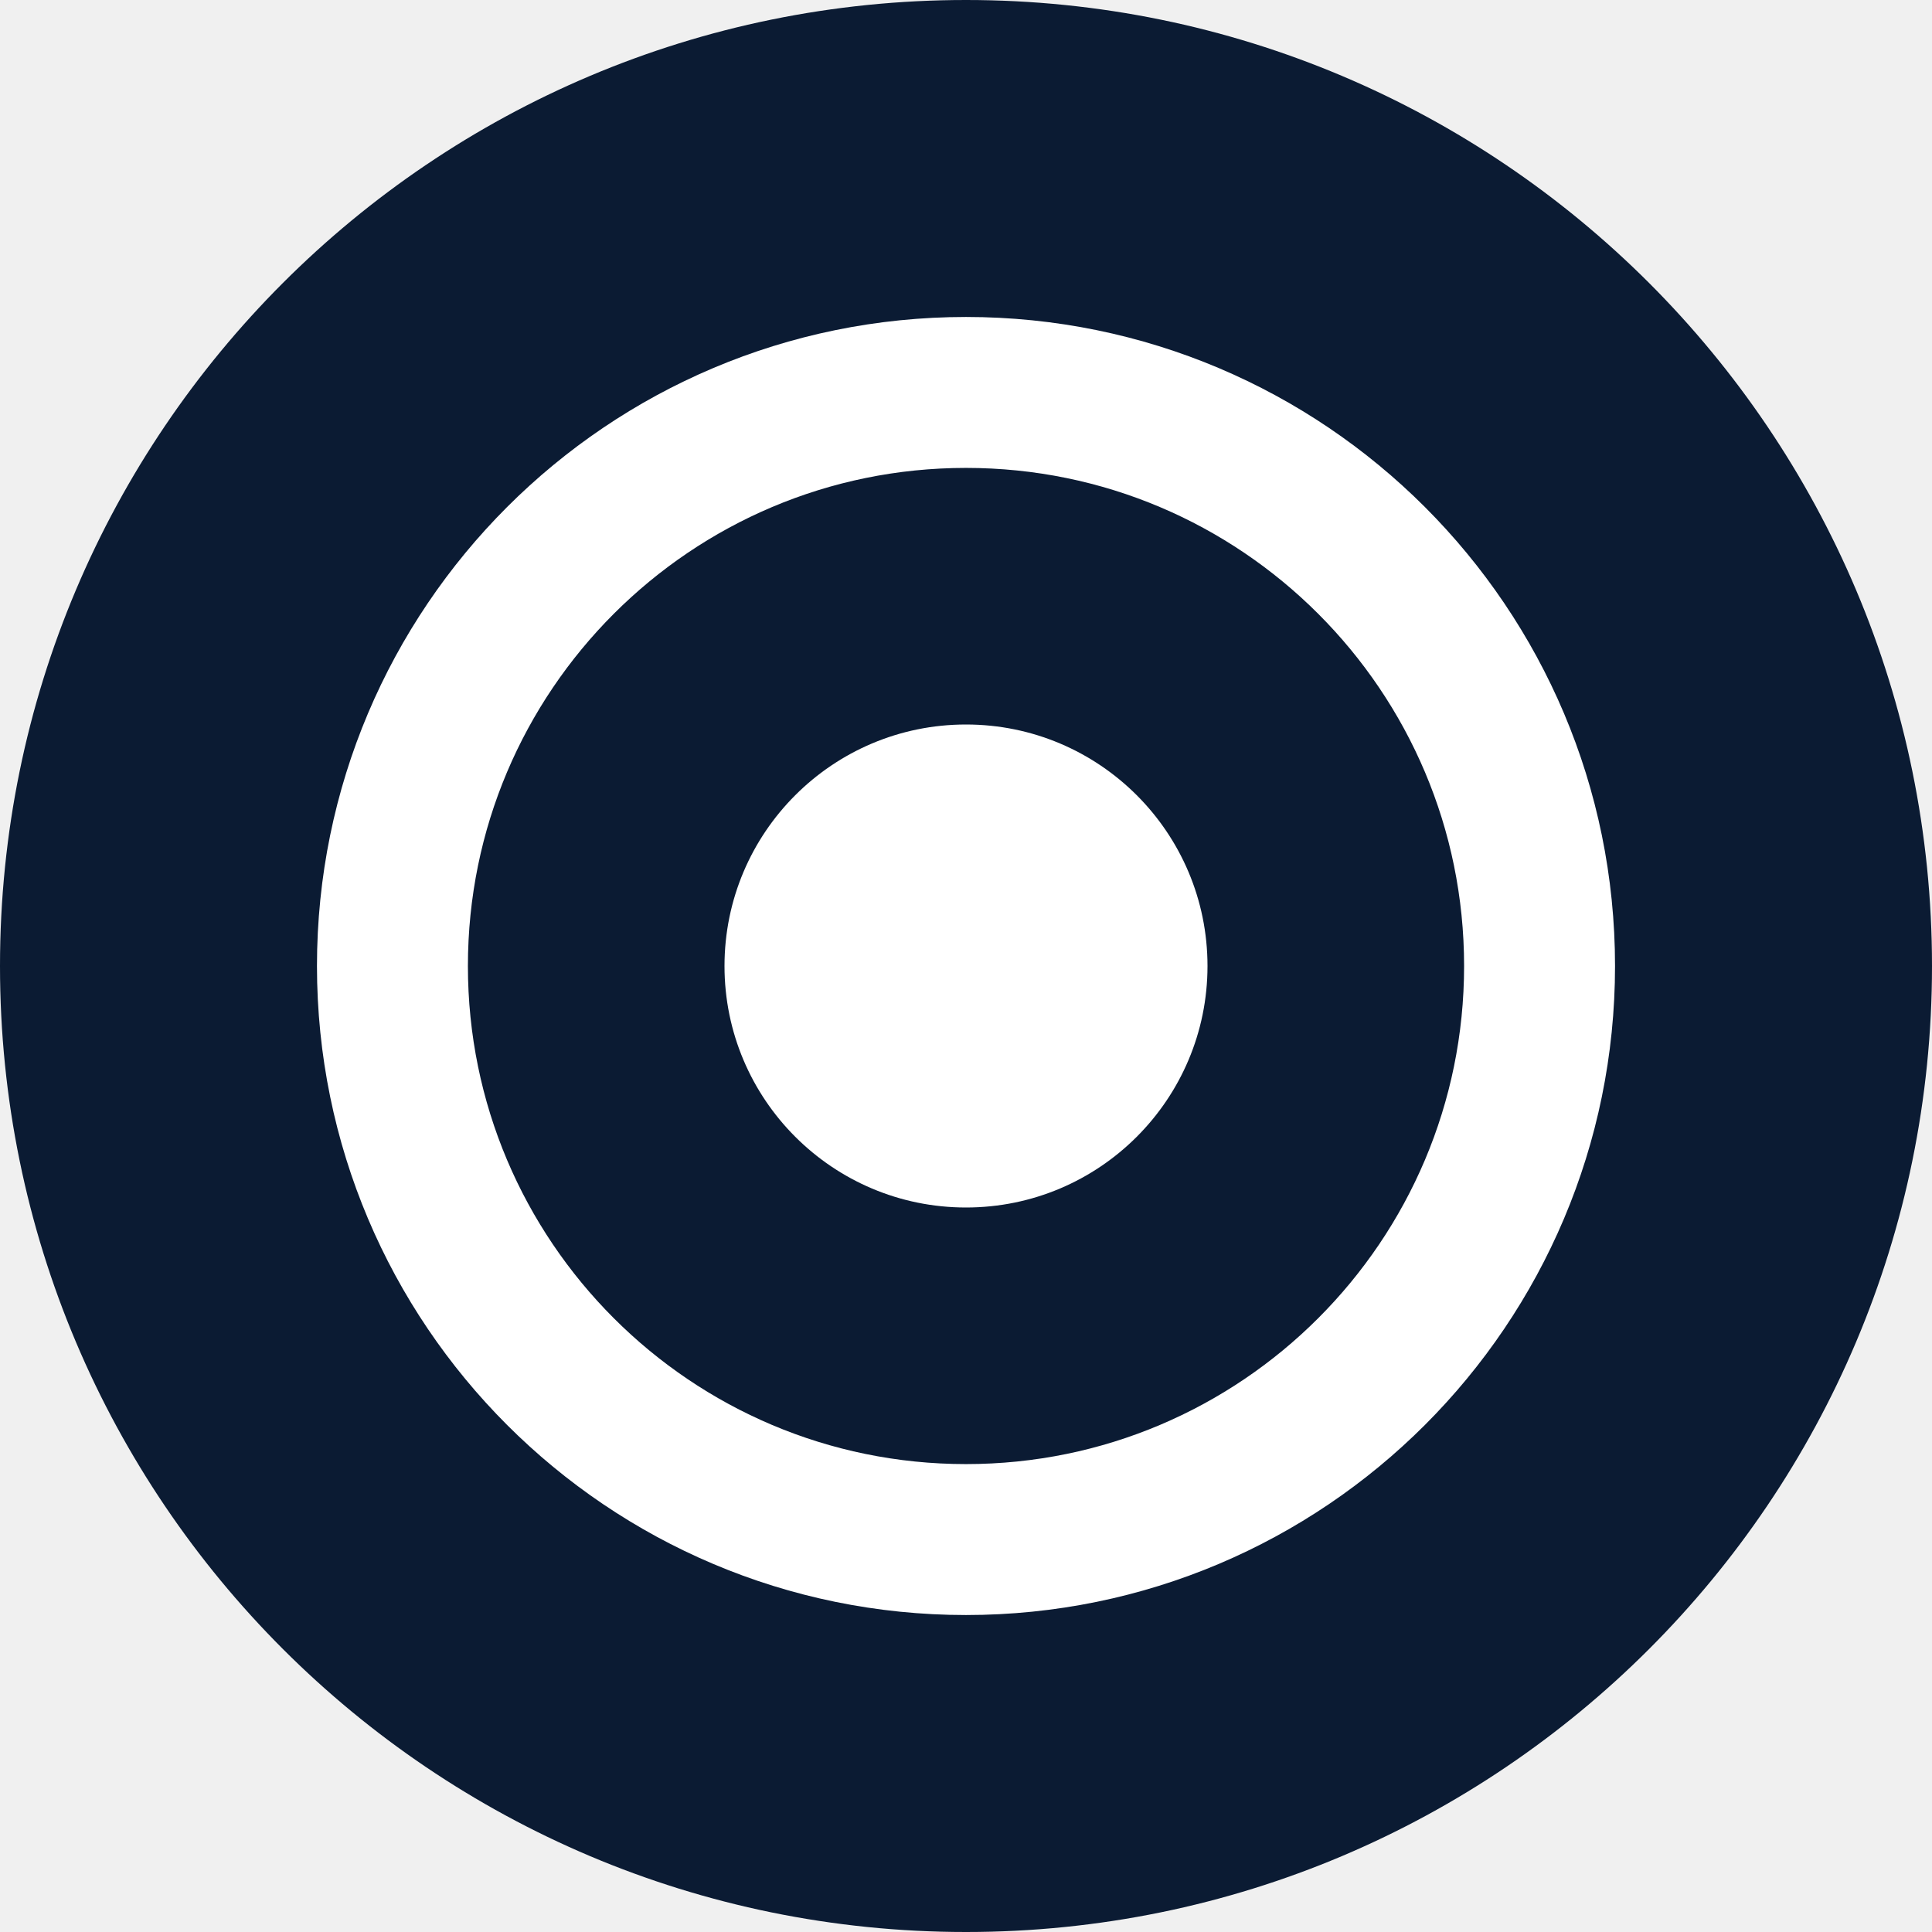
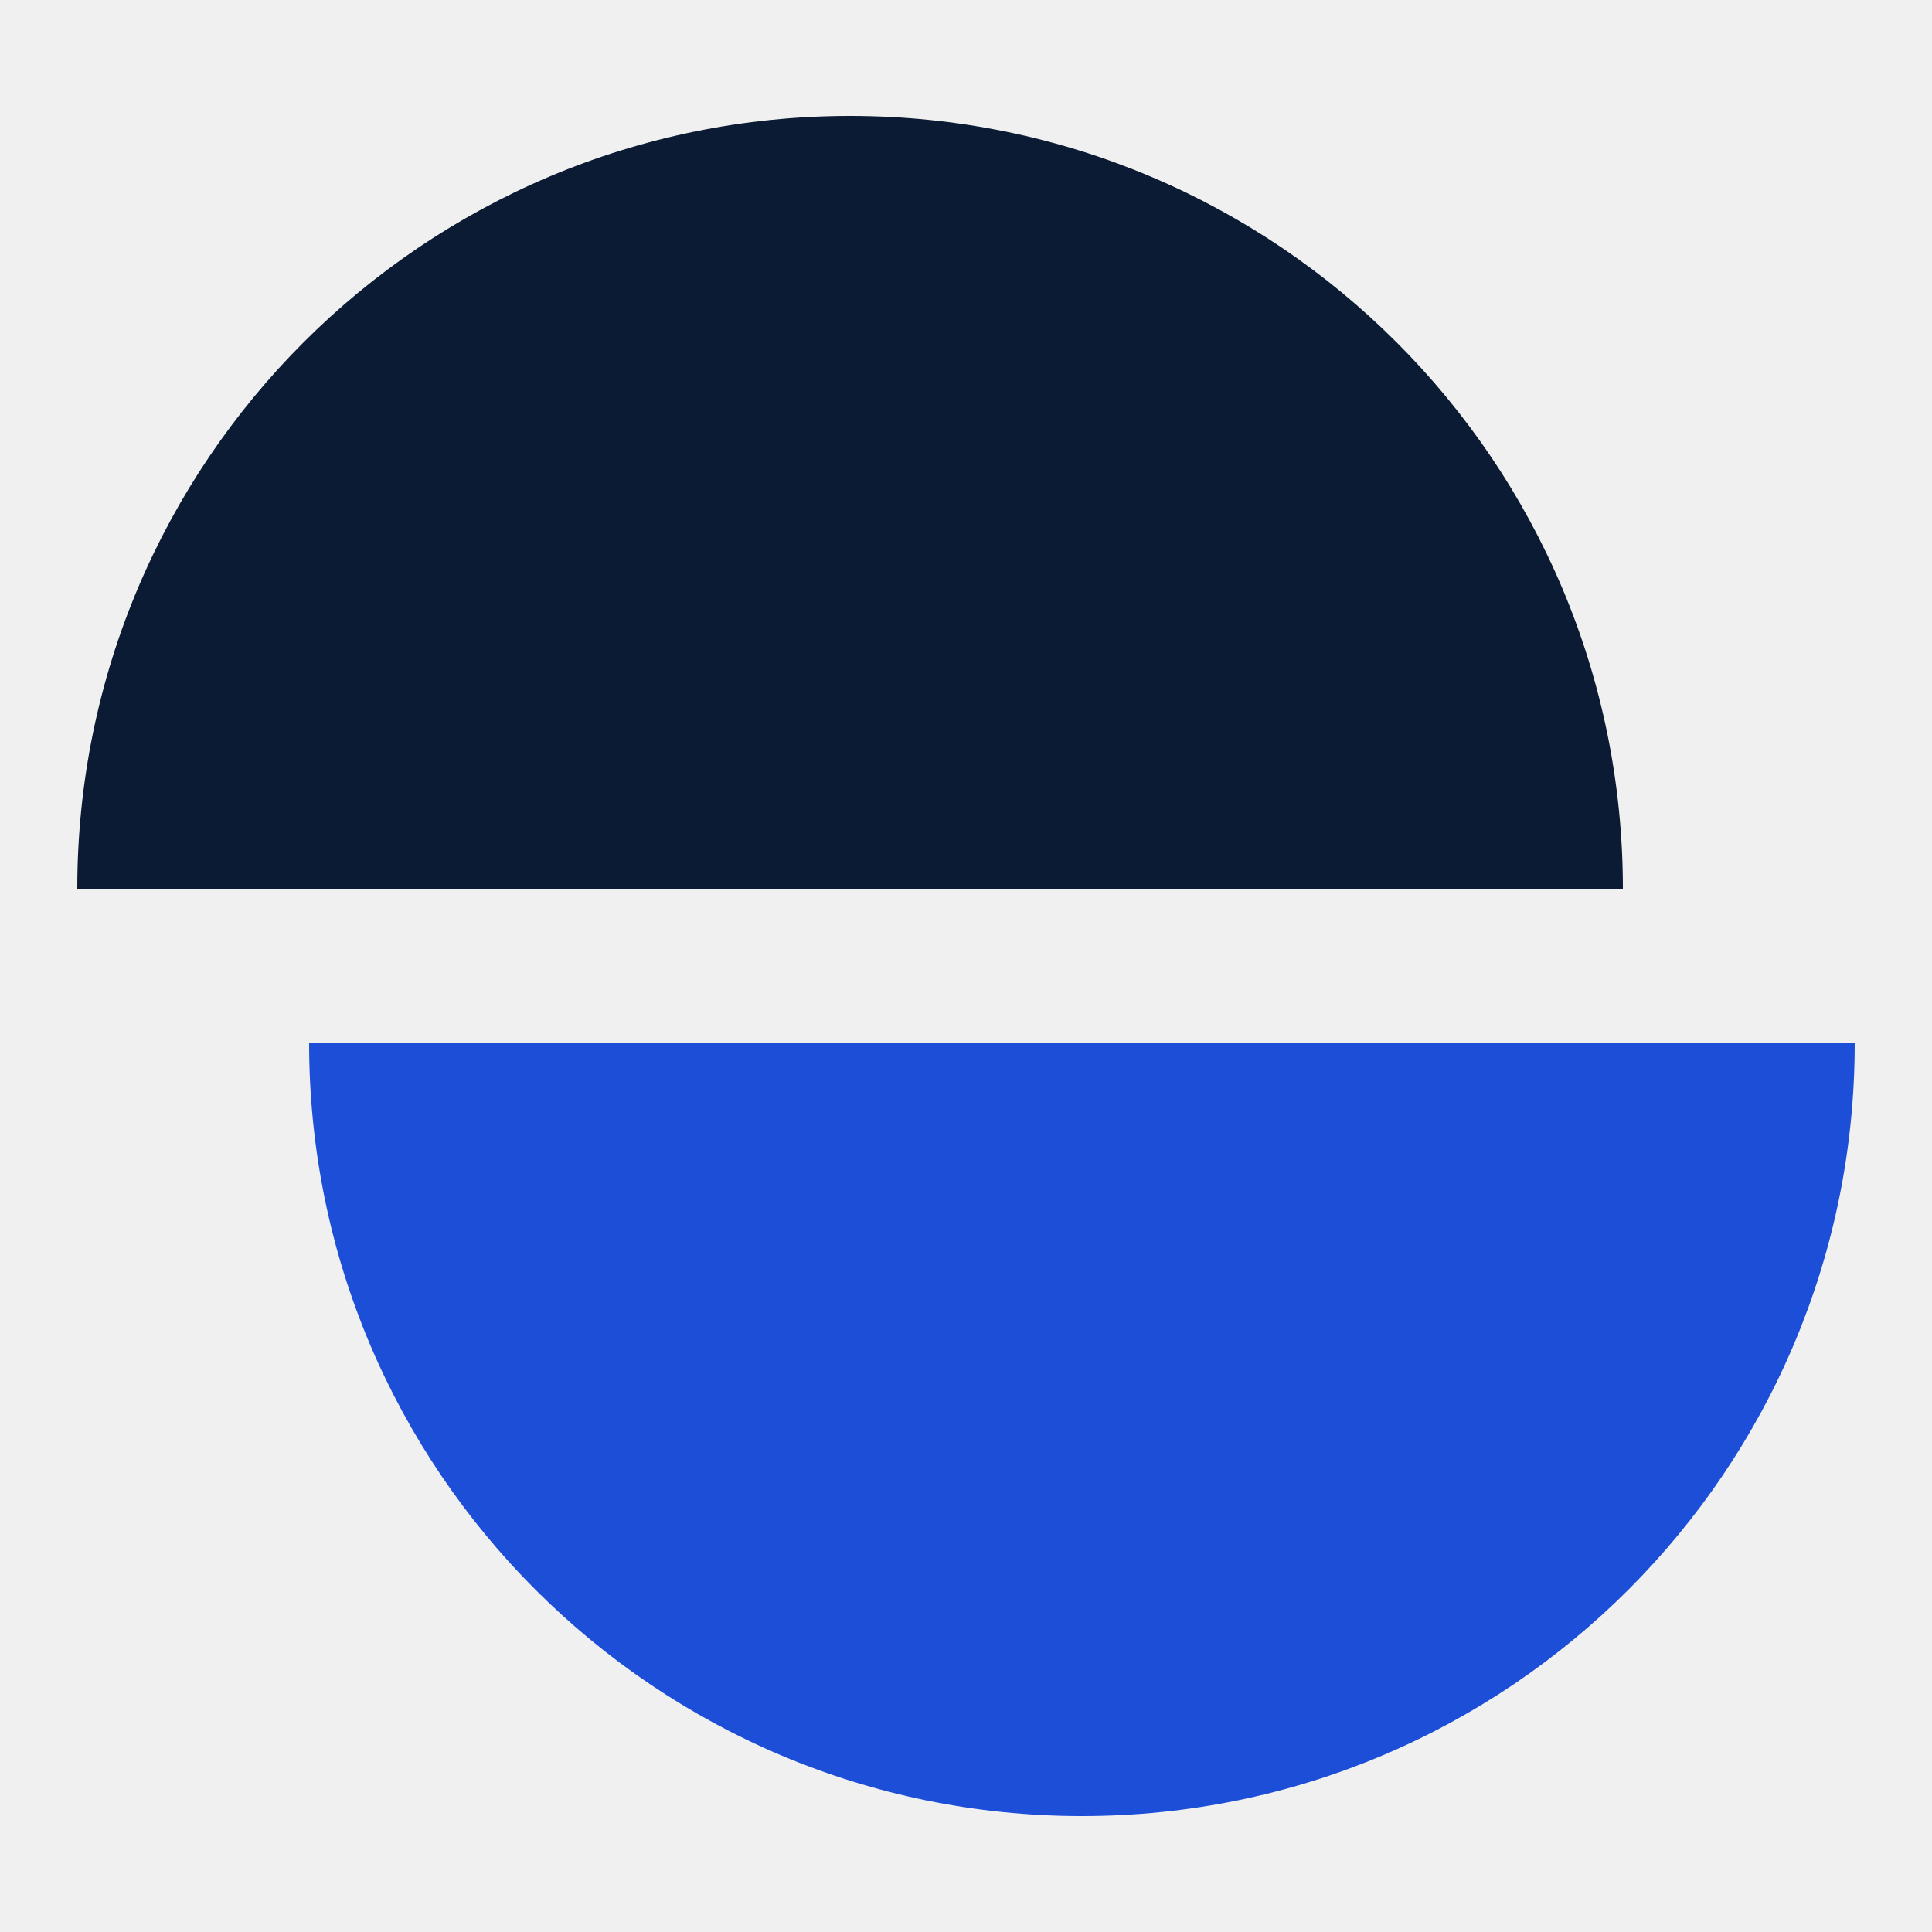
- <svg xmlns="http://www.w3.org/2000/svg" viewBox="0 0 32 32">
-   <circle cx="16" cy="16" r="16" fill="#0b1b33" />
-   <circle cx="16" cy="16" r="9.5" fill="none" stroke="#fff" stroke-width="2.5" />
-   <circle cx="16" cy="16" r="4" fill="#fff" />
+ <svg xmlns="http://www.w3.org/2000/svg" viewBox="0 0 100 100">
+   <style>.h{fill:#0b1b33}.b{fill:#1d4ed8}@media (prefers-color-scheme:dark){.h{fill:#fff}.b{fill:#6d9bff}}</style>
+   <path class="h" d="M4 46A40 40 0 0 1 84 46Z" />
+   <path class="b" d="M16 54A40 40 0 0 0 96 54Z" />
</svg>
